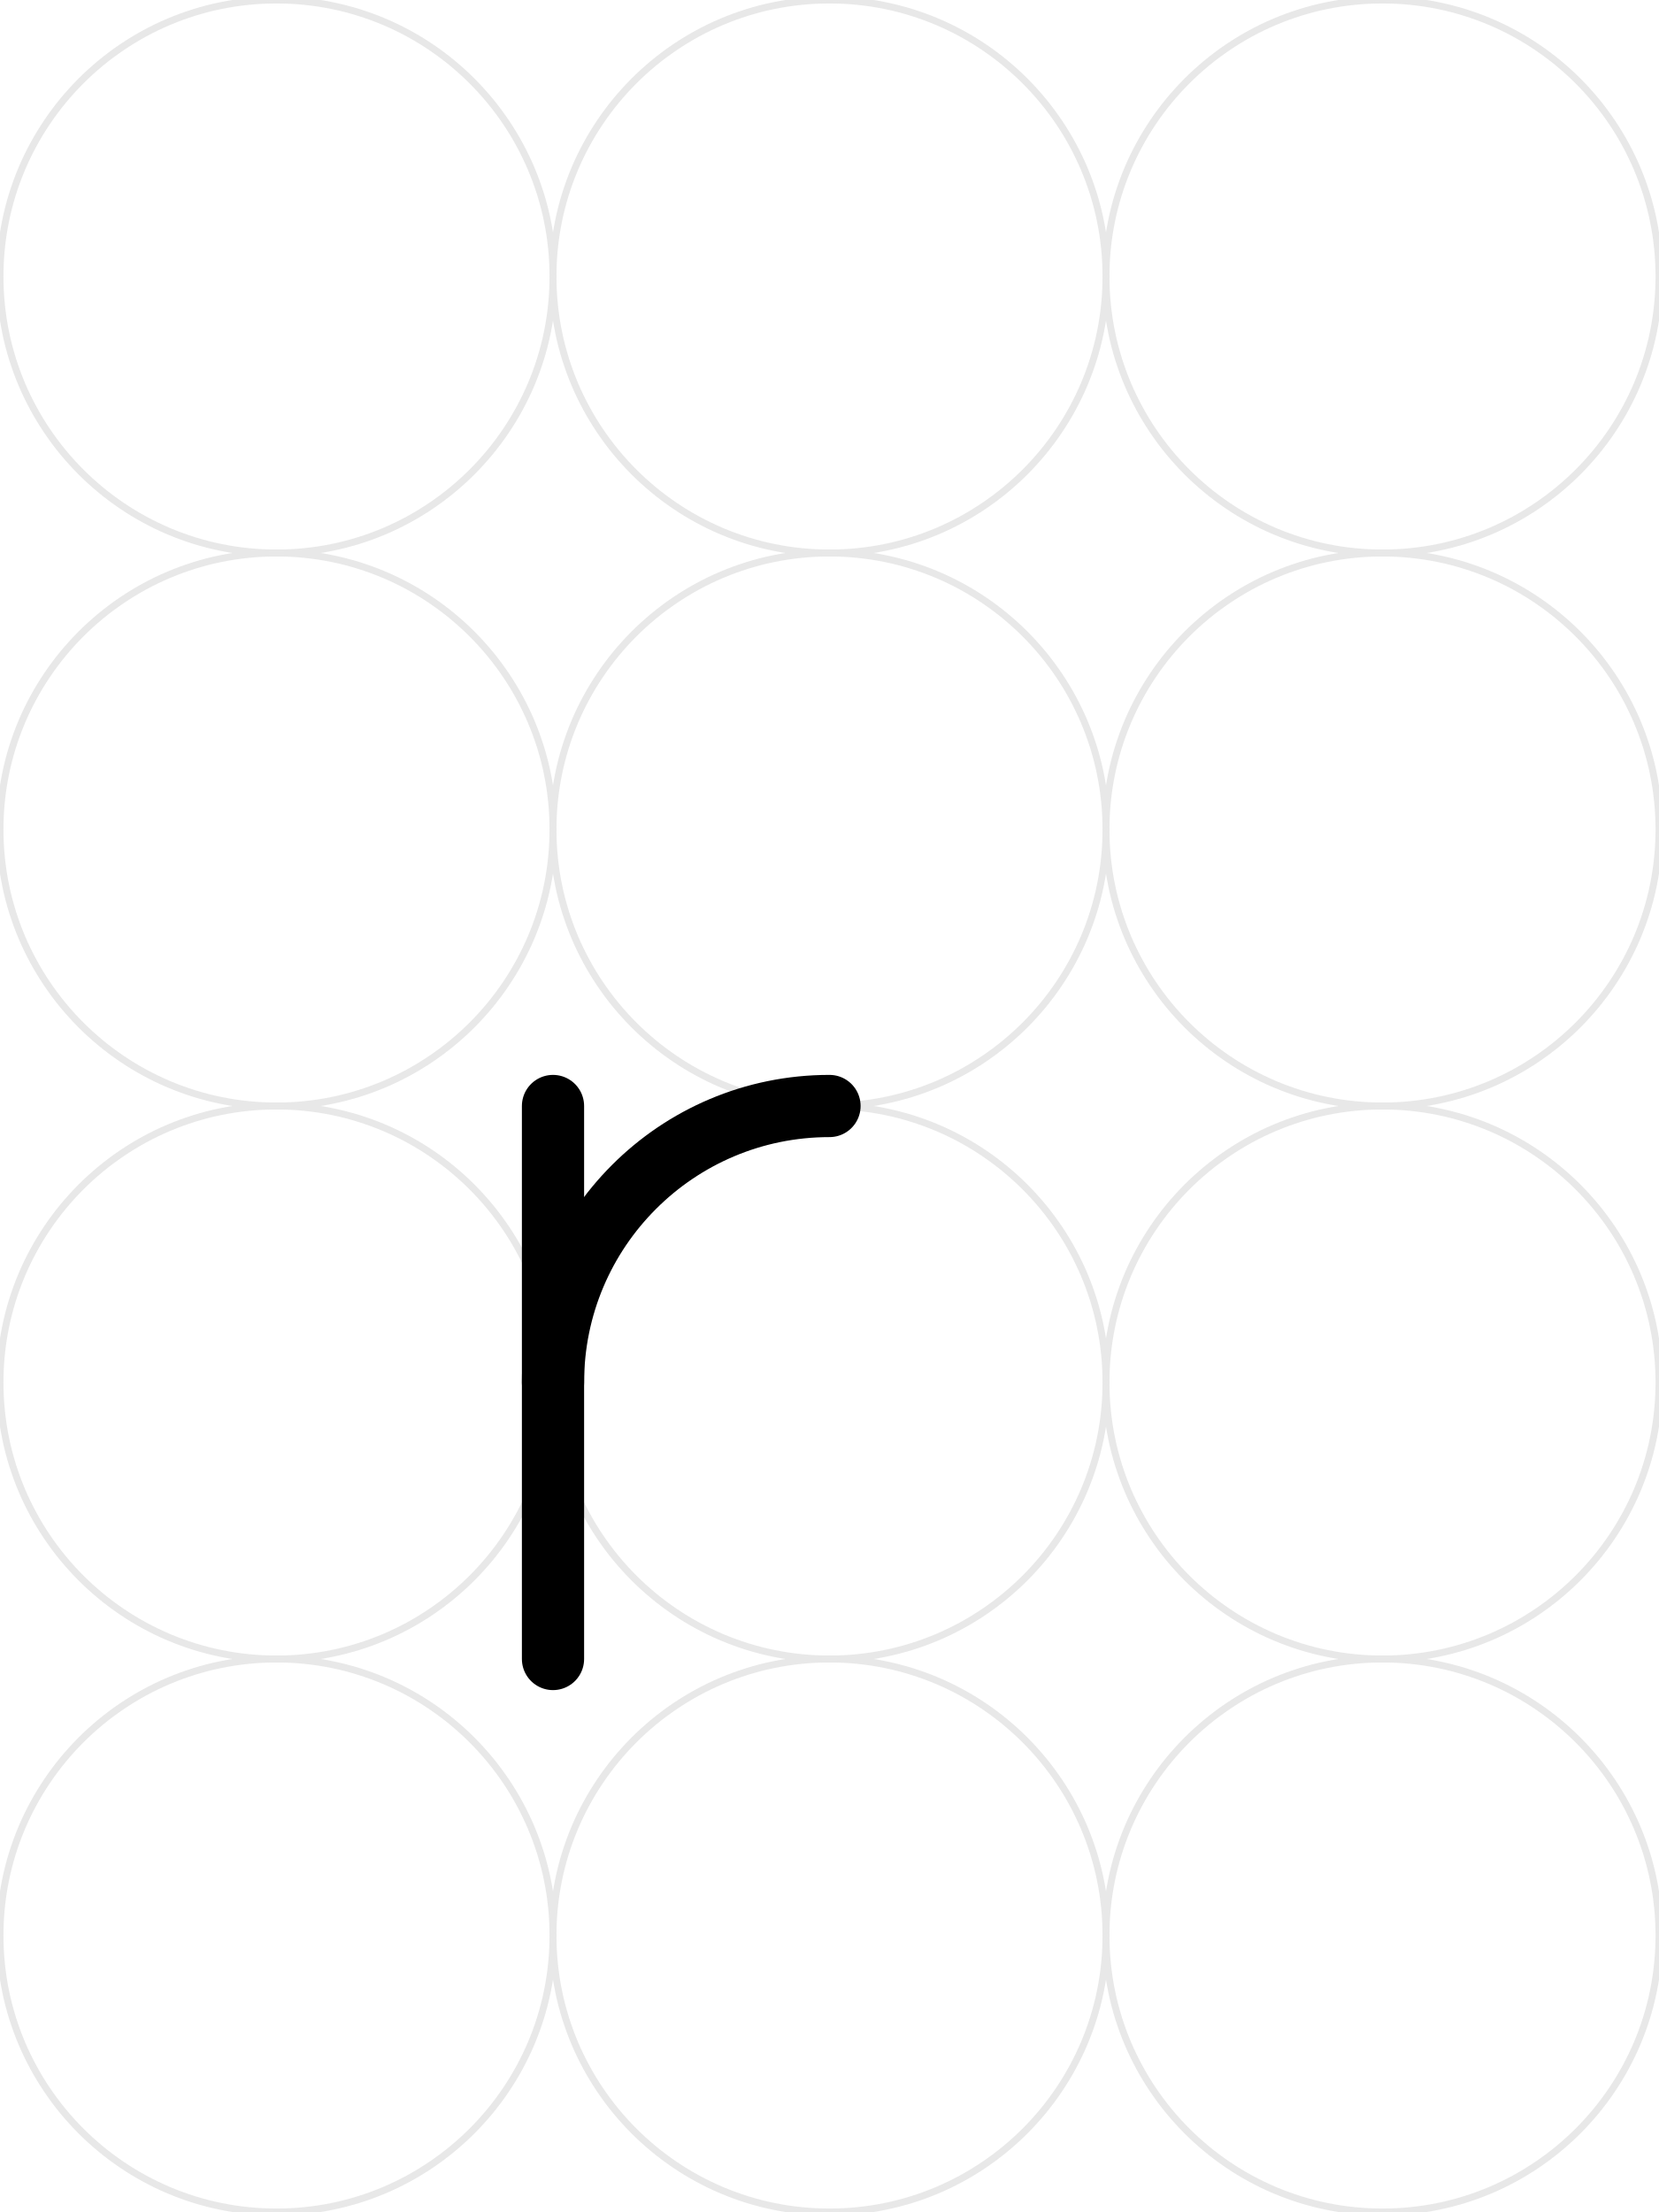
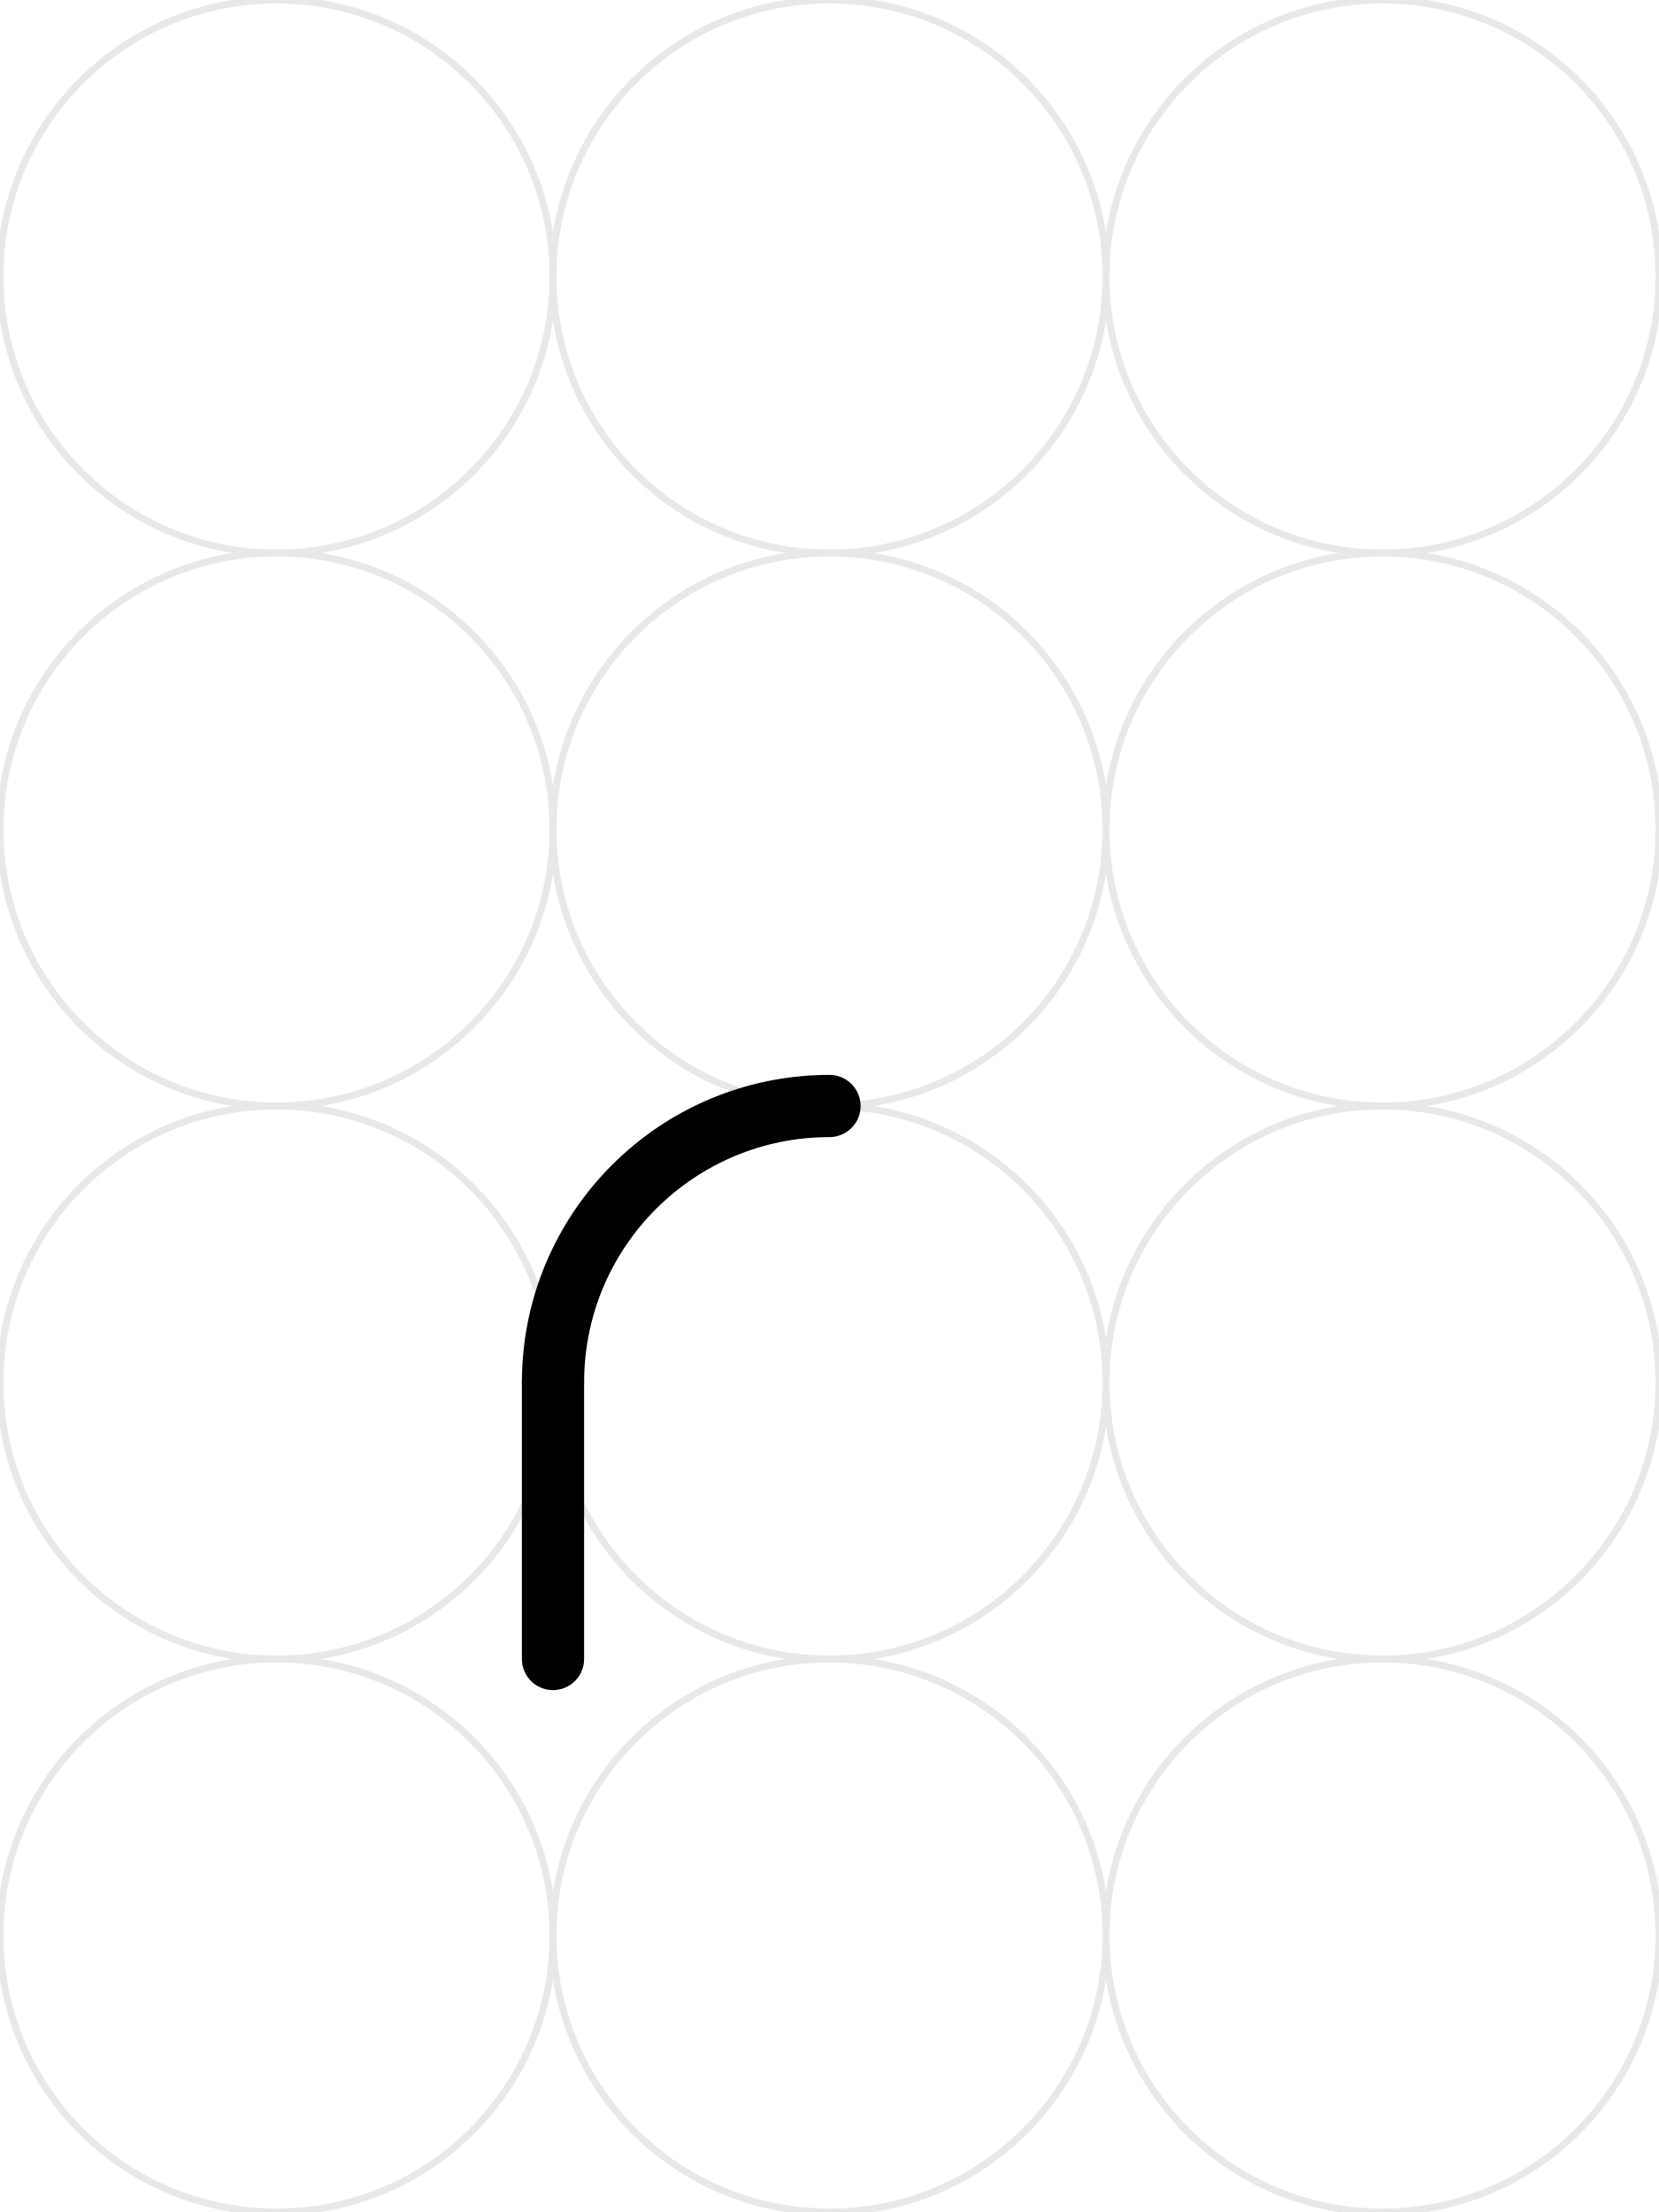
<svg xmlns="http://www.w3.org/2000/svg" viewBox="0 0 240 320" width="240" height="320">
  <rect x="0" y="0" width="100%" height="100%" fill="#fff" />
  <g fill="none" stroke="#bdbdbd" stroke-width="1" opacity="0.35">
    <circle cx="40" cy="40" r="40" />
    <circle cx="120" cy="40" r="40" />
    <circle cx="200" cy="40" r="40" />
    <circle cx="40" cy="120" r="40" />
    <circle cx="120" cy="120" r="40" />
    <circle cx="200" cy="120" r="40" />
    <circle cx="40" cy="200" r="40" />
    <circle cx="120" cy="200" r="40" />
    <circle cx="200" cy="200" r="40" />
    <circle cx="40" cy="280" r="40" />
    <circle cx="120" cy="280" r="40" />
    <circle cx="200" cy="280" r="40" />
  </g>
  <g fill="none" stroke="#000" stroke-width="9" stroke-linecap="round" stroke-linejoin="round">
-     <path d="M 80 160 L 80 240" />
+     <path d="M 80 240 L 80 200" />
    <path d="M 80 200 A 40 40 0 0 1 120 160" />
  </g>
</svg>
